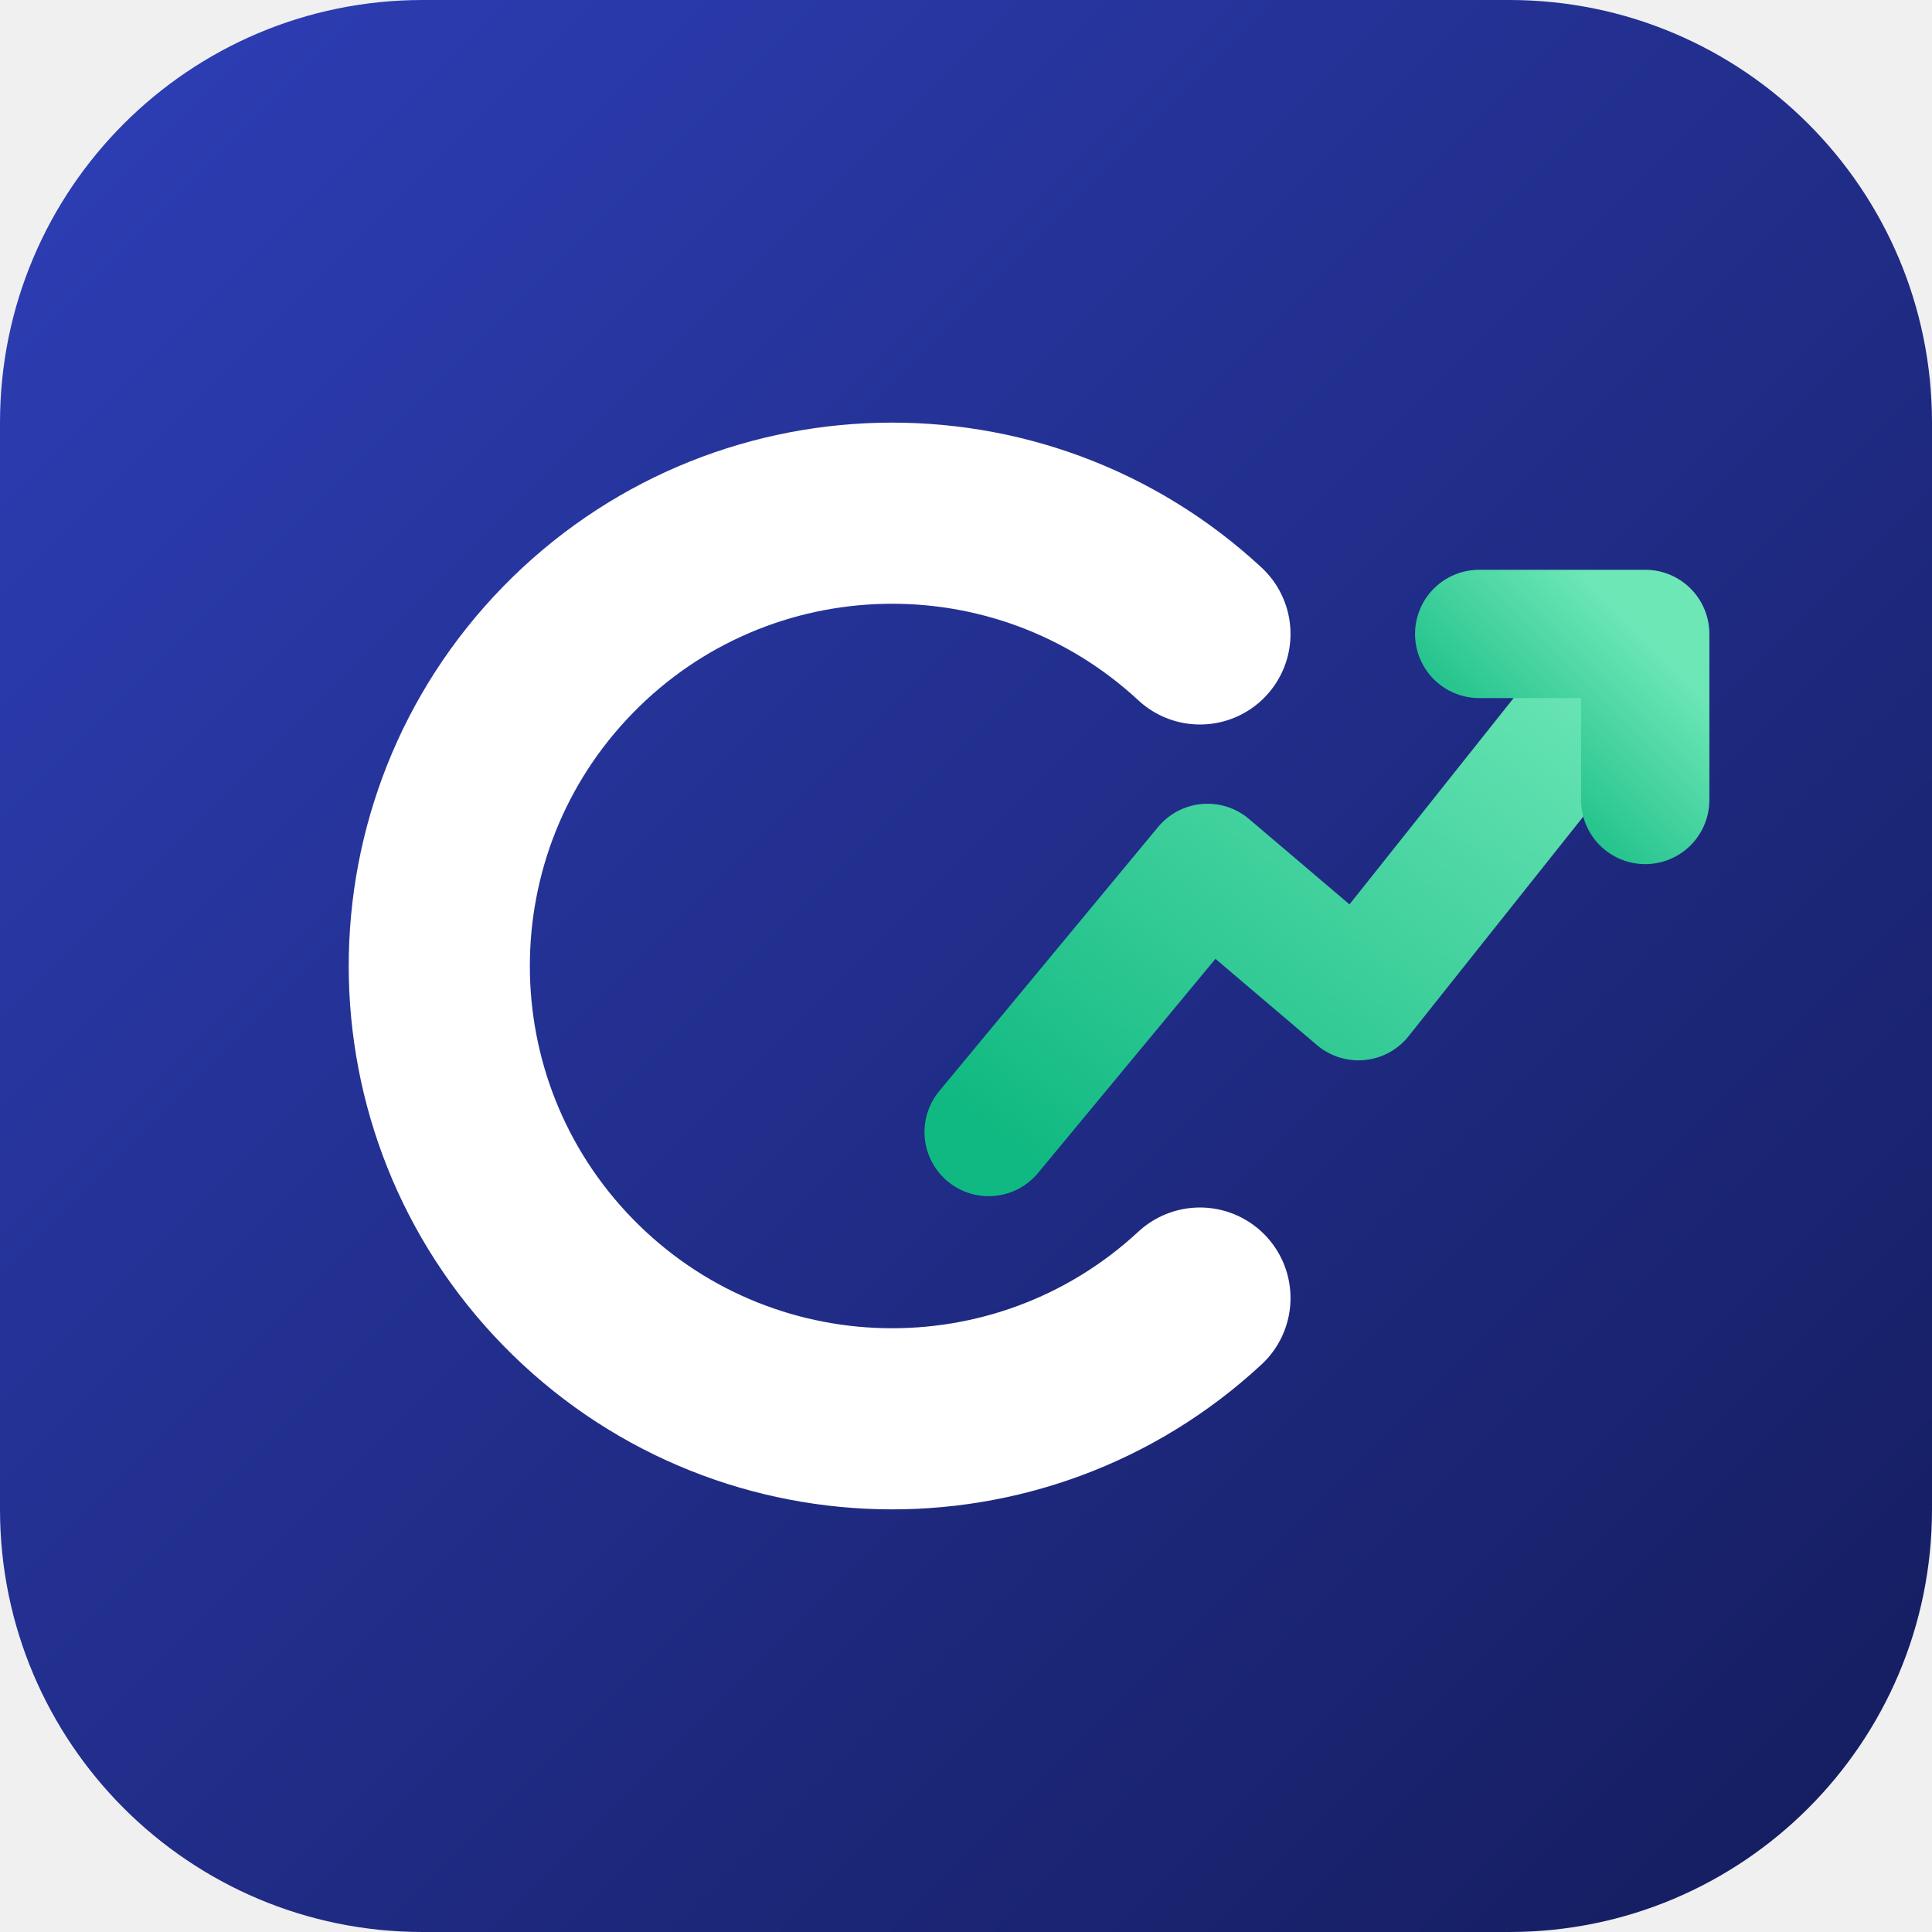
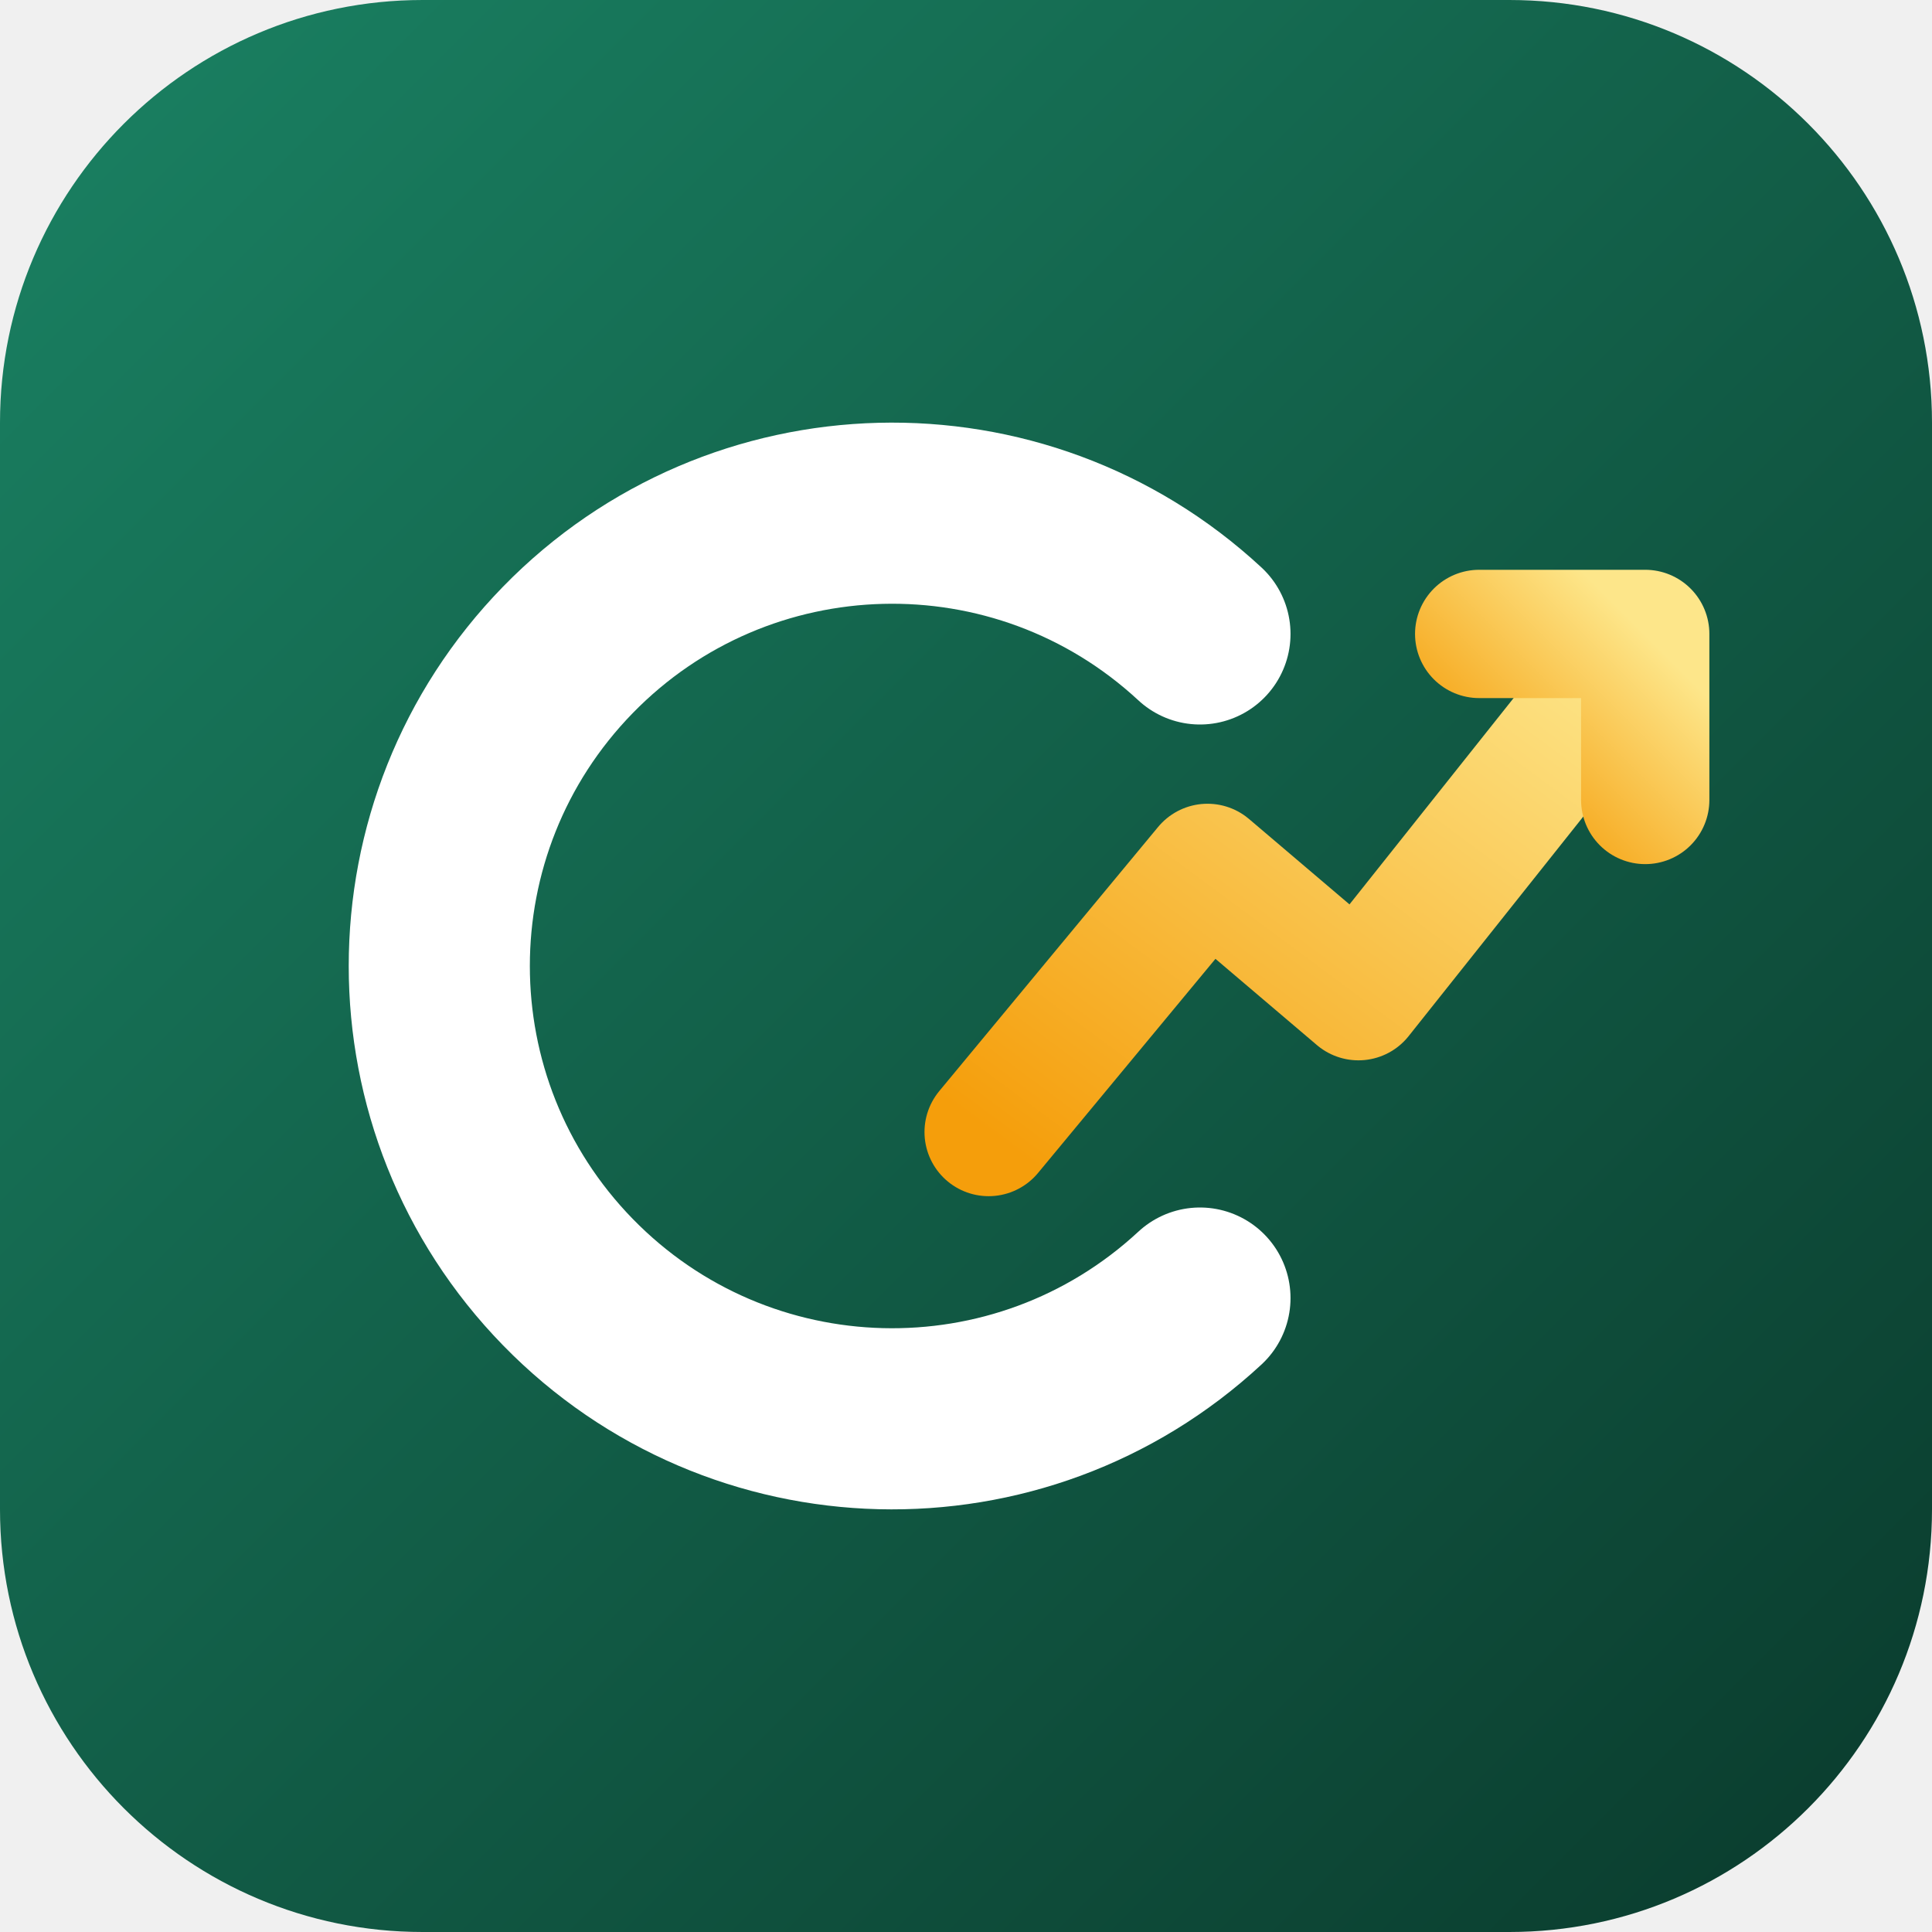
<svg xmlns="http://www.w3.org/2000/svg" viewBox="0 0 512 512">
  <defs>
    <linearGradient id="bg" x1="0" y1="0" x2="1" y2="1">
-       <stop offset="0" stop-color="#2E3FB8" />
-       <stop offset="1" stop-color="#141C5C" />
+       <stop offset="0" stop-color="#1A8263" />
+       <stop offset="1" stop-color="#0A3A2C" />
    </linearGradient>
    <linearGradient id="ac" x1="0" y1="1" x2="1" y2="0">
-       <stop offset="0" stop-color="#10B981" />
-       <stop offset="1" stop-color="#6EE7B7" />
+       <stop offset="0" stop-color="#F59E0B" />
+       <stop offset="1" stop-color="#FDE68A" />
    </linearGradient>
  </defs>
  <rect width="512" height="512" rx="112" fill="url(#bg)" />
  <path d="M318 168a120 120 0 1 0 0 176" fill="none" stroke="#fff" stroke-width="48" stroke-linecap="round" />
  <path d="M262 300l58-70 40 34 70-88" fill="none" stroke="url(#ac)" stroke-width="34" stroke-linecap="round" stroke-linejoin="round" />
  <path d="M392 168h44v44" fill="none" stroke="url(#ac)" stroke-width="34" stroke-linecap="round" stroke-linejoin="round" />
</svg>
